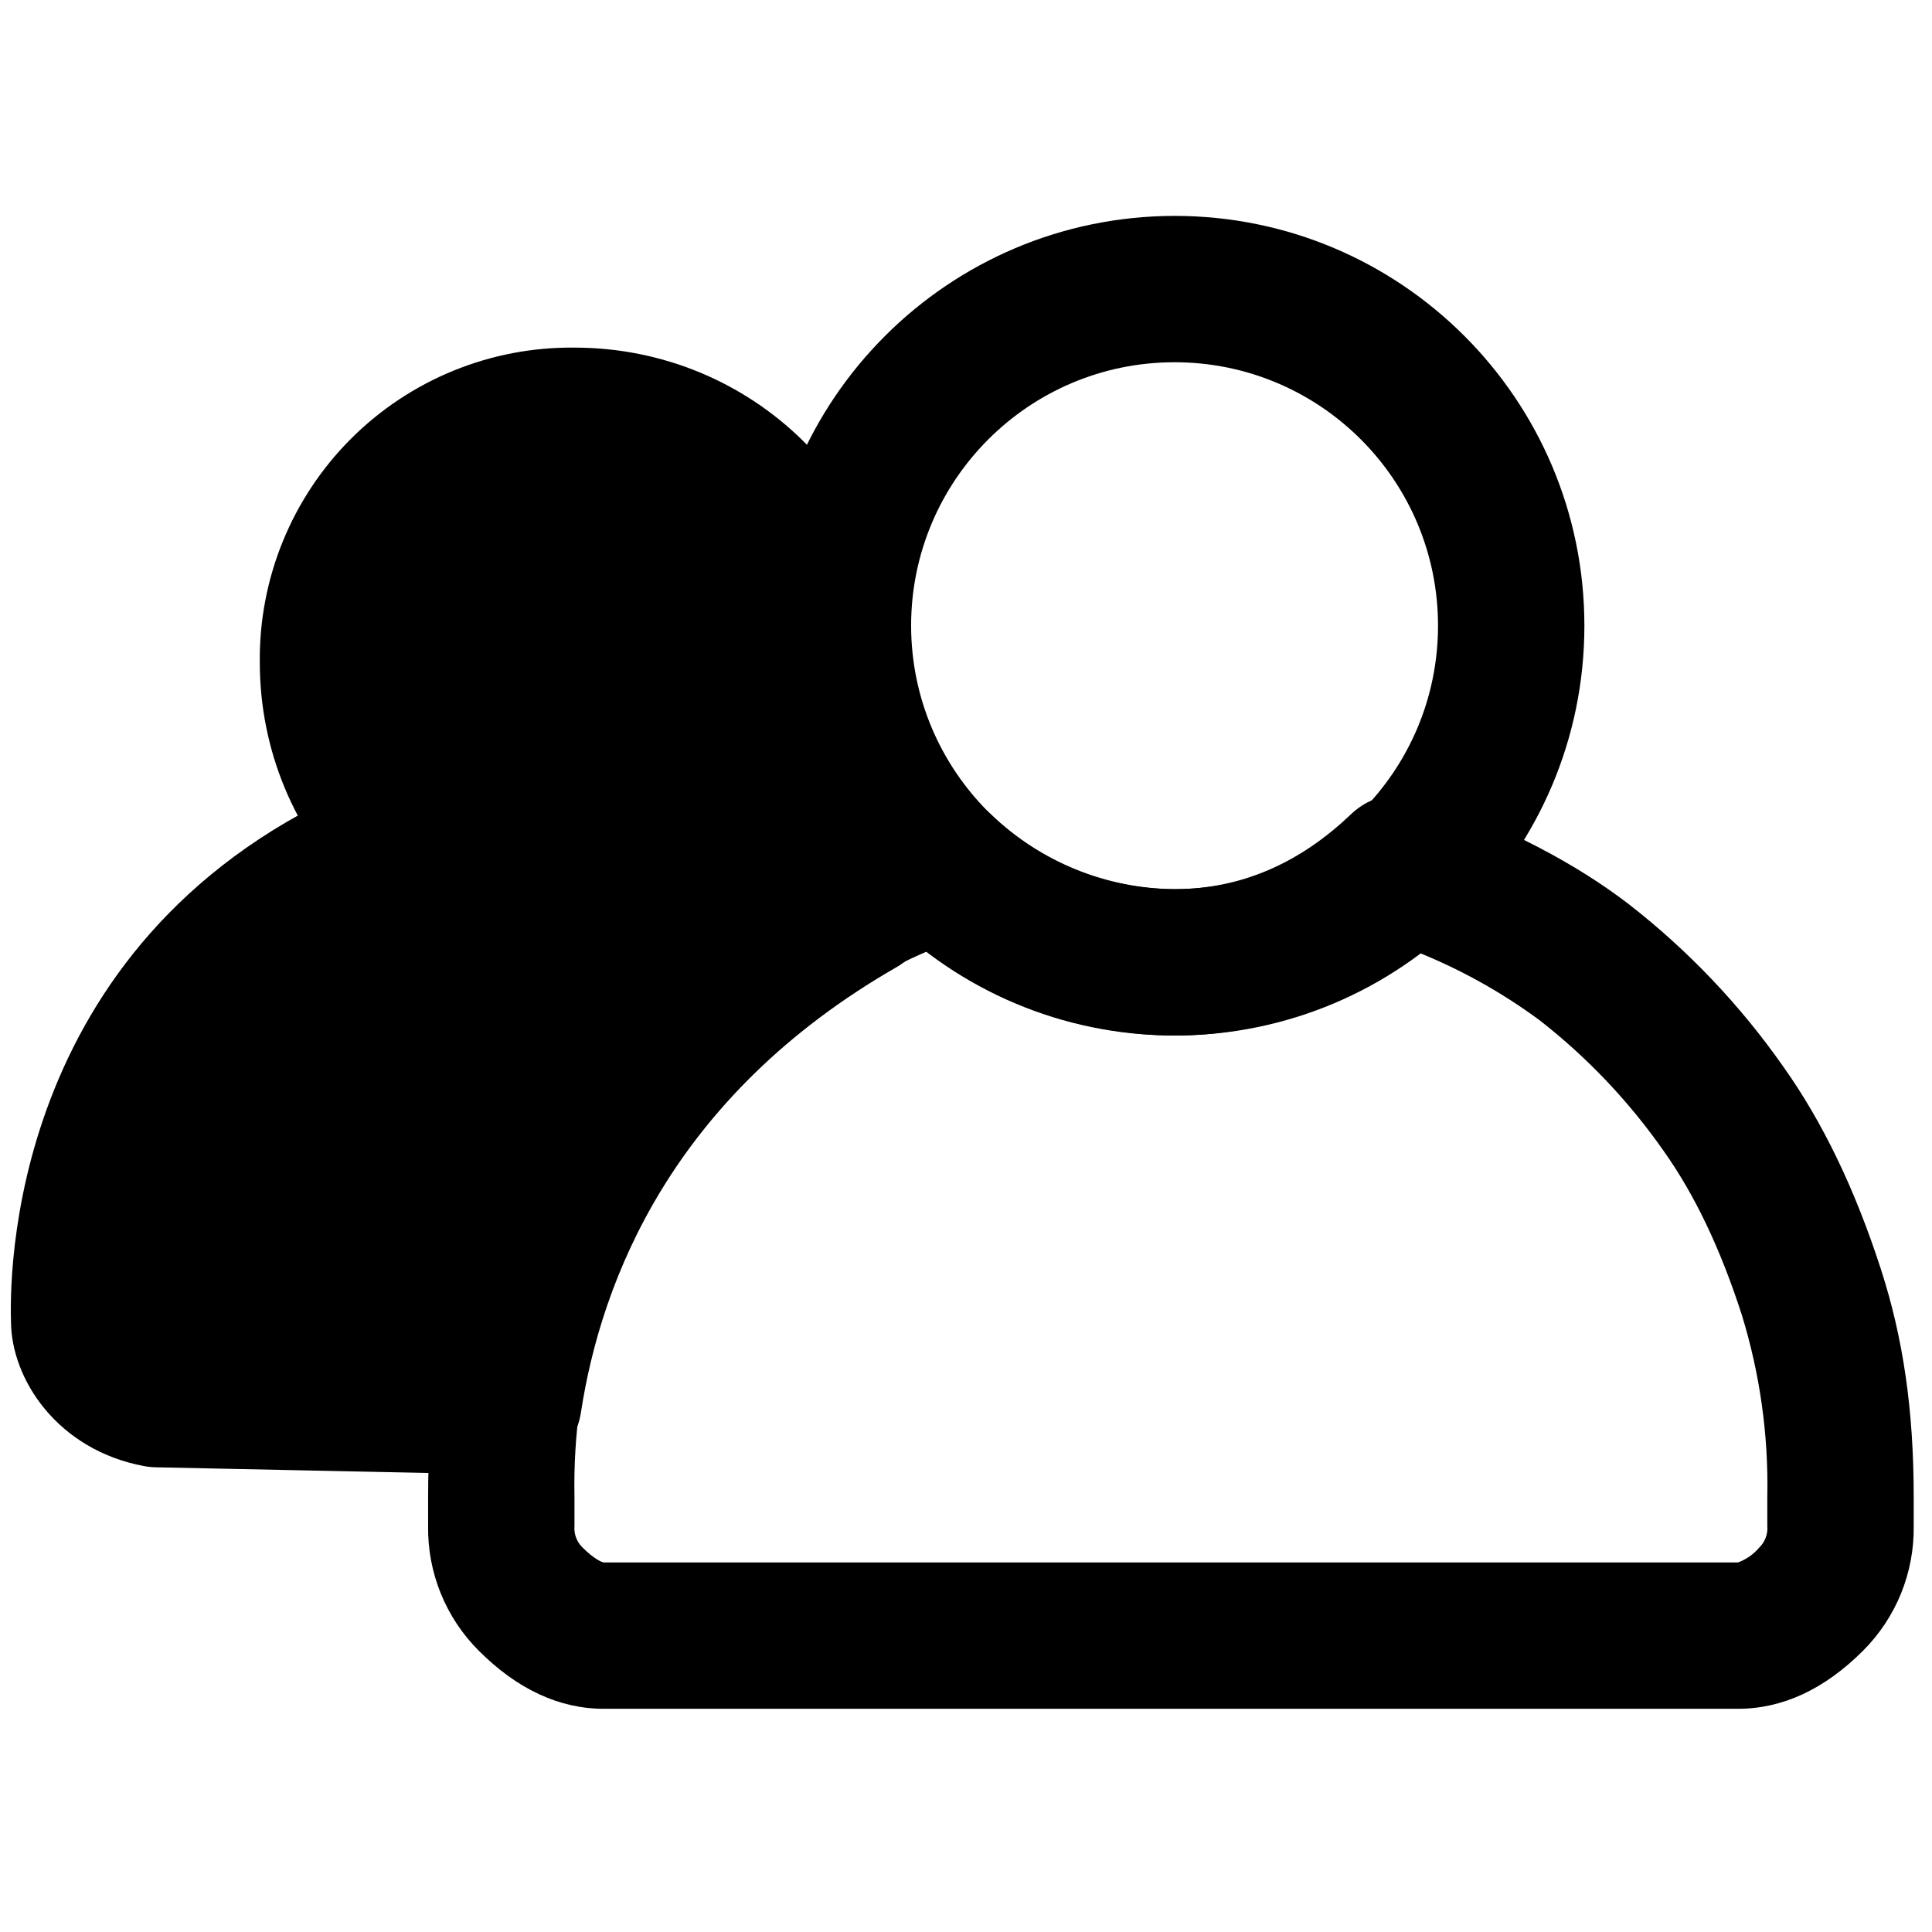
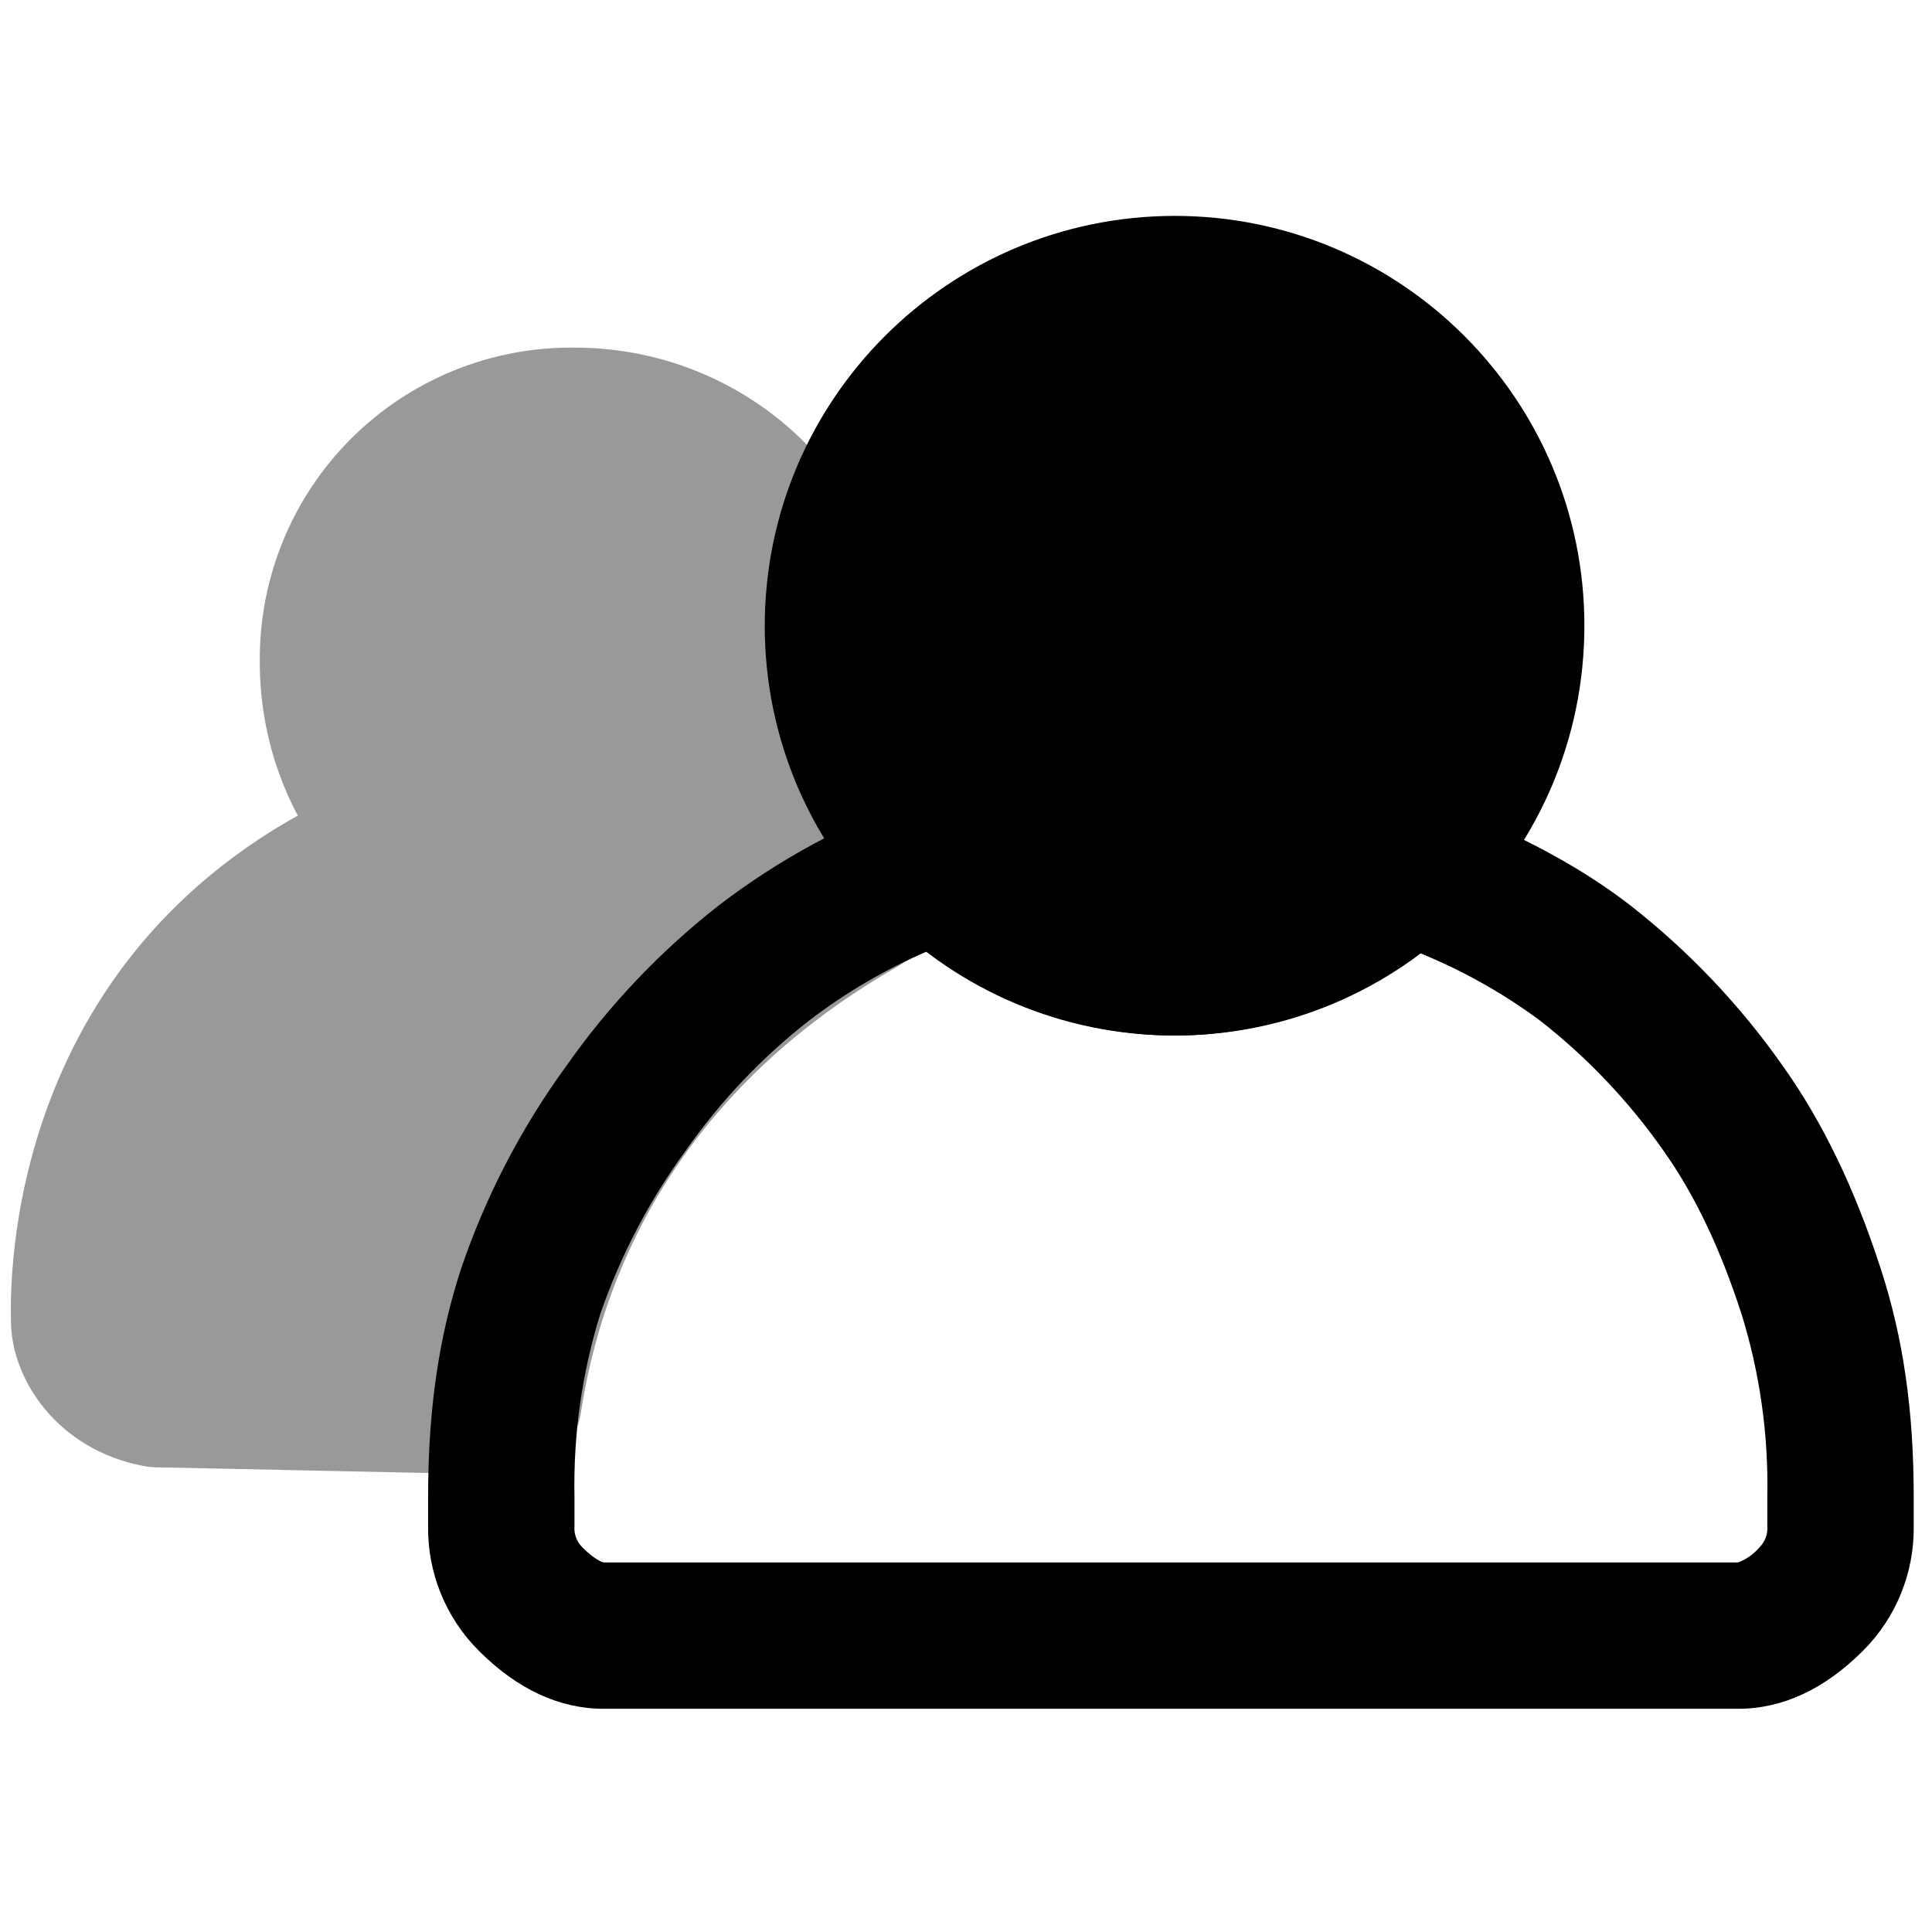
<svg viewBox="0 0 264 264">
-   <path d="m69.5 191.5-48-1c-7.36-1.387-10-7.205-10-10-.321-11.026 2.571-48.707 44-65 24.659 20.909 46 0 46 0s9.278 2.818 16 8c-35.656 20.492-45.281 50.222-48 68Z" />
-   <path d="M69.503 201.5h-.211l-48-1a10 10 0 0 1-1.643-.171c-11.788-2.221-18.148-11.873-18.148-19.827-.259-8.757.931-54.875 50.34-74.306a10 10 0 0 1 10.127 1.679c5.416 4.592 10.939 6.92 16.419 6.92 9.193 0 16.11-6.432 16.179-6.5a10.155 10.155 0 0 1 9.842-2.364c1.129.343 11.258 3.527 19.2 9.649a10 10 0 0 1 3.872 8.6 10 10 0 0 1-5 7.995c-30.621 17.594-40.338 42.8-43.1 60.841a10 10 0 0 1-9.877 8.484Zm-46.759-20.976 38.561.8a99.847 99.847 0 0 1 26.385-47.602 41.22 41.22 0 0 1-9.3 1.07 42.828 42.828 0 0 1-24.25-7.788c-31.894 15.46-32.818 46.581-32.642 53.131.006-.291.298.097 1.246.388Z" />
-   <path d="M78.5 57.5c18.5 0 34 14.5 34 33a34.36 34.36 0 0 1-34 34c-18.5 0-33-15.5-33-34a32.653 32.653 0 0 1 33-33Z" />
-   <path d="M78.5 47.5c24.262 0 44 19.29 44 43 0 23.85-20.15 44-44 44-23.71 0-43-19.738-43-44a42.543 42.543 0 0 1 43-43Zm0 67a24.321 24.321 0 0 0 24-24c0-12.682-10.766-23-24-23a22.755 22.755 0 0 0-23 23c0 13.234 10.318 24 23 24Z" />
+   <g opacity=".4">
+     <path d="m69.5 191.5-48-1c-7.36-1.387-10-7.205-10-10-.321-11.026 2.571-48.707 44-65 24.659 20.909 46 0 46 0s9.278 2.818 16 8c-35.656 20.492-45.281 50.222-48 68Z" />
+     <path d="M69.503 201.5h-.211l-48-1a10 10 0 0 1-1.643-.171c-11.788-2.221-18.148-11.873-18.148-19.827-.259-8.757.931-54.875 50.34-74.306a10 10 0 0 1 10.127 1.679c5.416 4.592 10.939 6.92 16.419 6.92 9.193 0 16.11-6.432 16.179-6.5a10.155 10.155 0 0 1 9.842-2.364c1.129.343 11.258 3.527 19.2 9.649a10 10 0 0 1 3.872 8.6 10 10 0 0 1-5 7.995c-30.621 17.594-40.338 42.8-43.1 60.841a10 10 0 0 1-9.877 8.484Zm-46.759-20.976 38.561.8a99.847 99.847 0 0 1 26.385-47.602 41.22 41.22 0 0 1-9.3 1.07 42.828 42.828 0 0 1-24.25-7.788c-31.894 15.46-32.818 46.581-32.642 53.131.006-.291.298.097 1.246.388Z" />
+     <path d="M78.5 57.5c18.5 0 34 14.5 34 33a34.36 34.36 0 0 1-34 34c-18.5 0-33-15.5-33-34a32.653 32.653 0 0 1 33-33Z" />
+     <path d="M78.5 47.5c24.262 0 44 19.29 44 43 0 23.85-20.15 44-44 44-23.71 0-43-19.738-43-44a42.543 42.543 0 0 1 43-43Zm0 67a24.321 24.321 0 0 0 24-24c0-12.682-10.766-23-24-23a22.755 22.755 0 0 0-23 23c0 13.234 10.318 24 23 24Z" />
+   </g>
  <path d="M237.5 233.499h-155c-6.067 0-11.81-2.668-17.071-7.929a23.605 23.605 0 0 1-6.929-17.071v-4c0-11.762 1.426-21.639 4.487-31.084a103.553 103.553 0 0 1 14.358-27.7 102.922 102.922 0 0 1 21.059-22.14 99.223 99.223 0 0 1 26.639-14.456 10 10 0 0 1 10.37 2.158 36.706 36.706 0 0 0 25.087 10.225c8.891 0 17-3.44 24.087-10.225a10 10 0 0 1 10.37-2.158c11.416 4.2 20.457 8.933 27.639 14.456a102.921 102.921 0 0 1 21.059 22.14c5.422 7.639 9.791 16.7 13.358 27.7 3.061 9.444 4.487 19.322 4.487 31.084v4a23.605 23.605 0 0 1-6.929 17.071c-5.261 5.262-11.004 7.929-17.071 7.929ZM126.643 130.021a76.384 76.384 0 0 0-16.048 9.406 82.97 82.97 0 0 0-16.941 17.86 84.9 84.9 0 0 0-11.642 22.3 78.961 78.961 0 0 0-3.513 24.916v4a3.673 3.673 0 0 0 1.071 2.929c1.626 1.626 2.692 2.051 2.937 2.071h154.985a6.976 6.976 0 0 0 2.934-2.071 3.673 3.673 0 0 0 1.071-2.929v-4a78.961 78.961 0 0 0-3.513-24.916c-2.932-9.044-6.413-16.337-10.642-22.3a82.969 82.969 0 0 0-16.941-17.86 75.428 75.428 0 0 0-16.953-9.423 53.232 53.232 0 0 1-32.952 11.5 56.732 56.732 0 0 1-33.853-11.483Z" />
+   <path d="M160.5 39.5a46 46 0 1 1-46 46 46.034 46.034 0 0 1 46-46Z" />
  <path d="M160.5 29.5a56 56 0 1 1-56 56 56.063 56.063 0 0 1 56-56Zm0 92a36 36 0 1 0-36-36 36.041 36.041 0 0 0 36 36Z" />
</svg>
